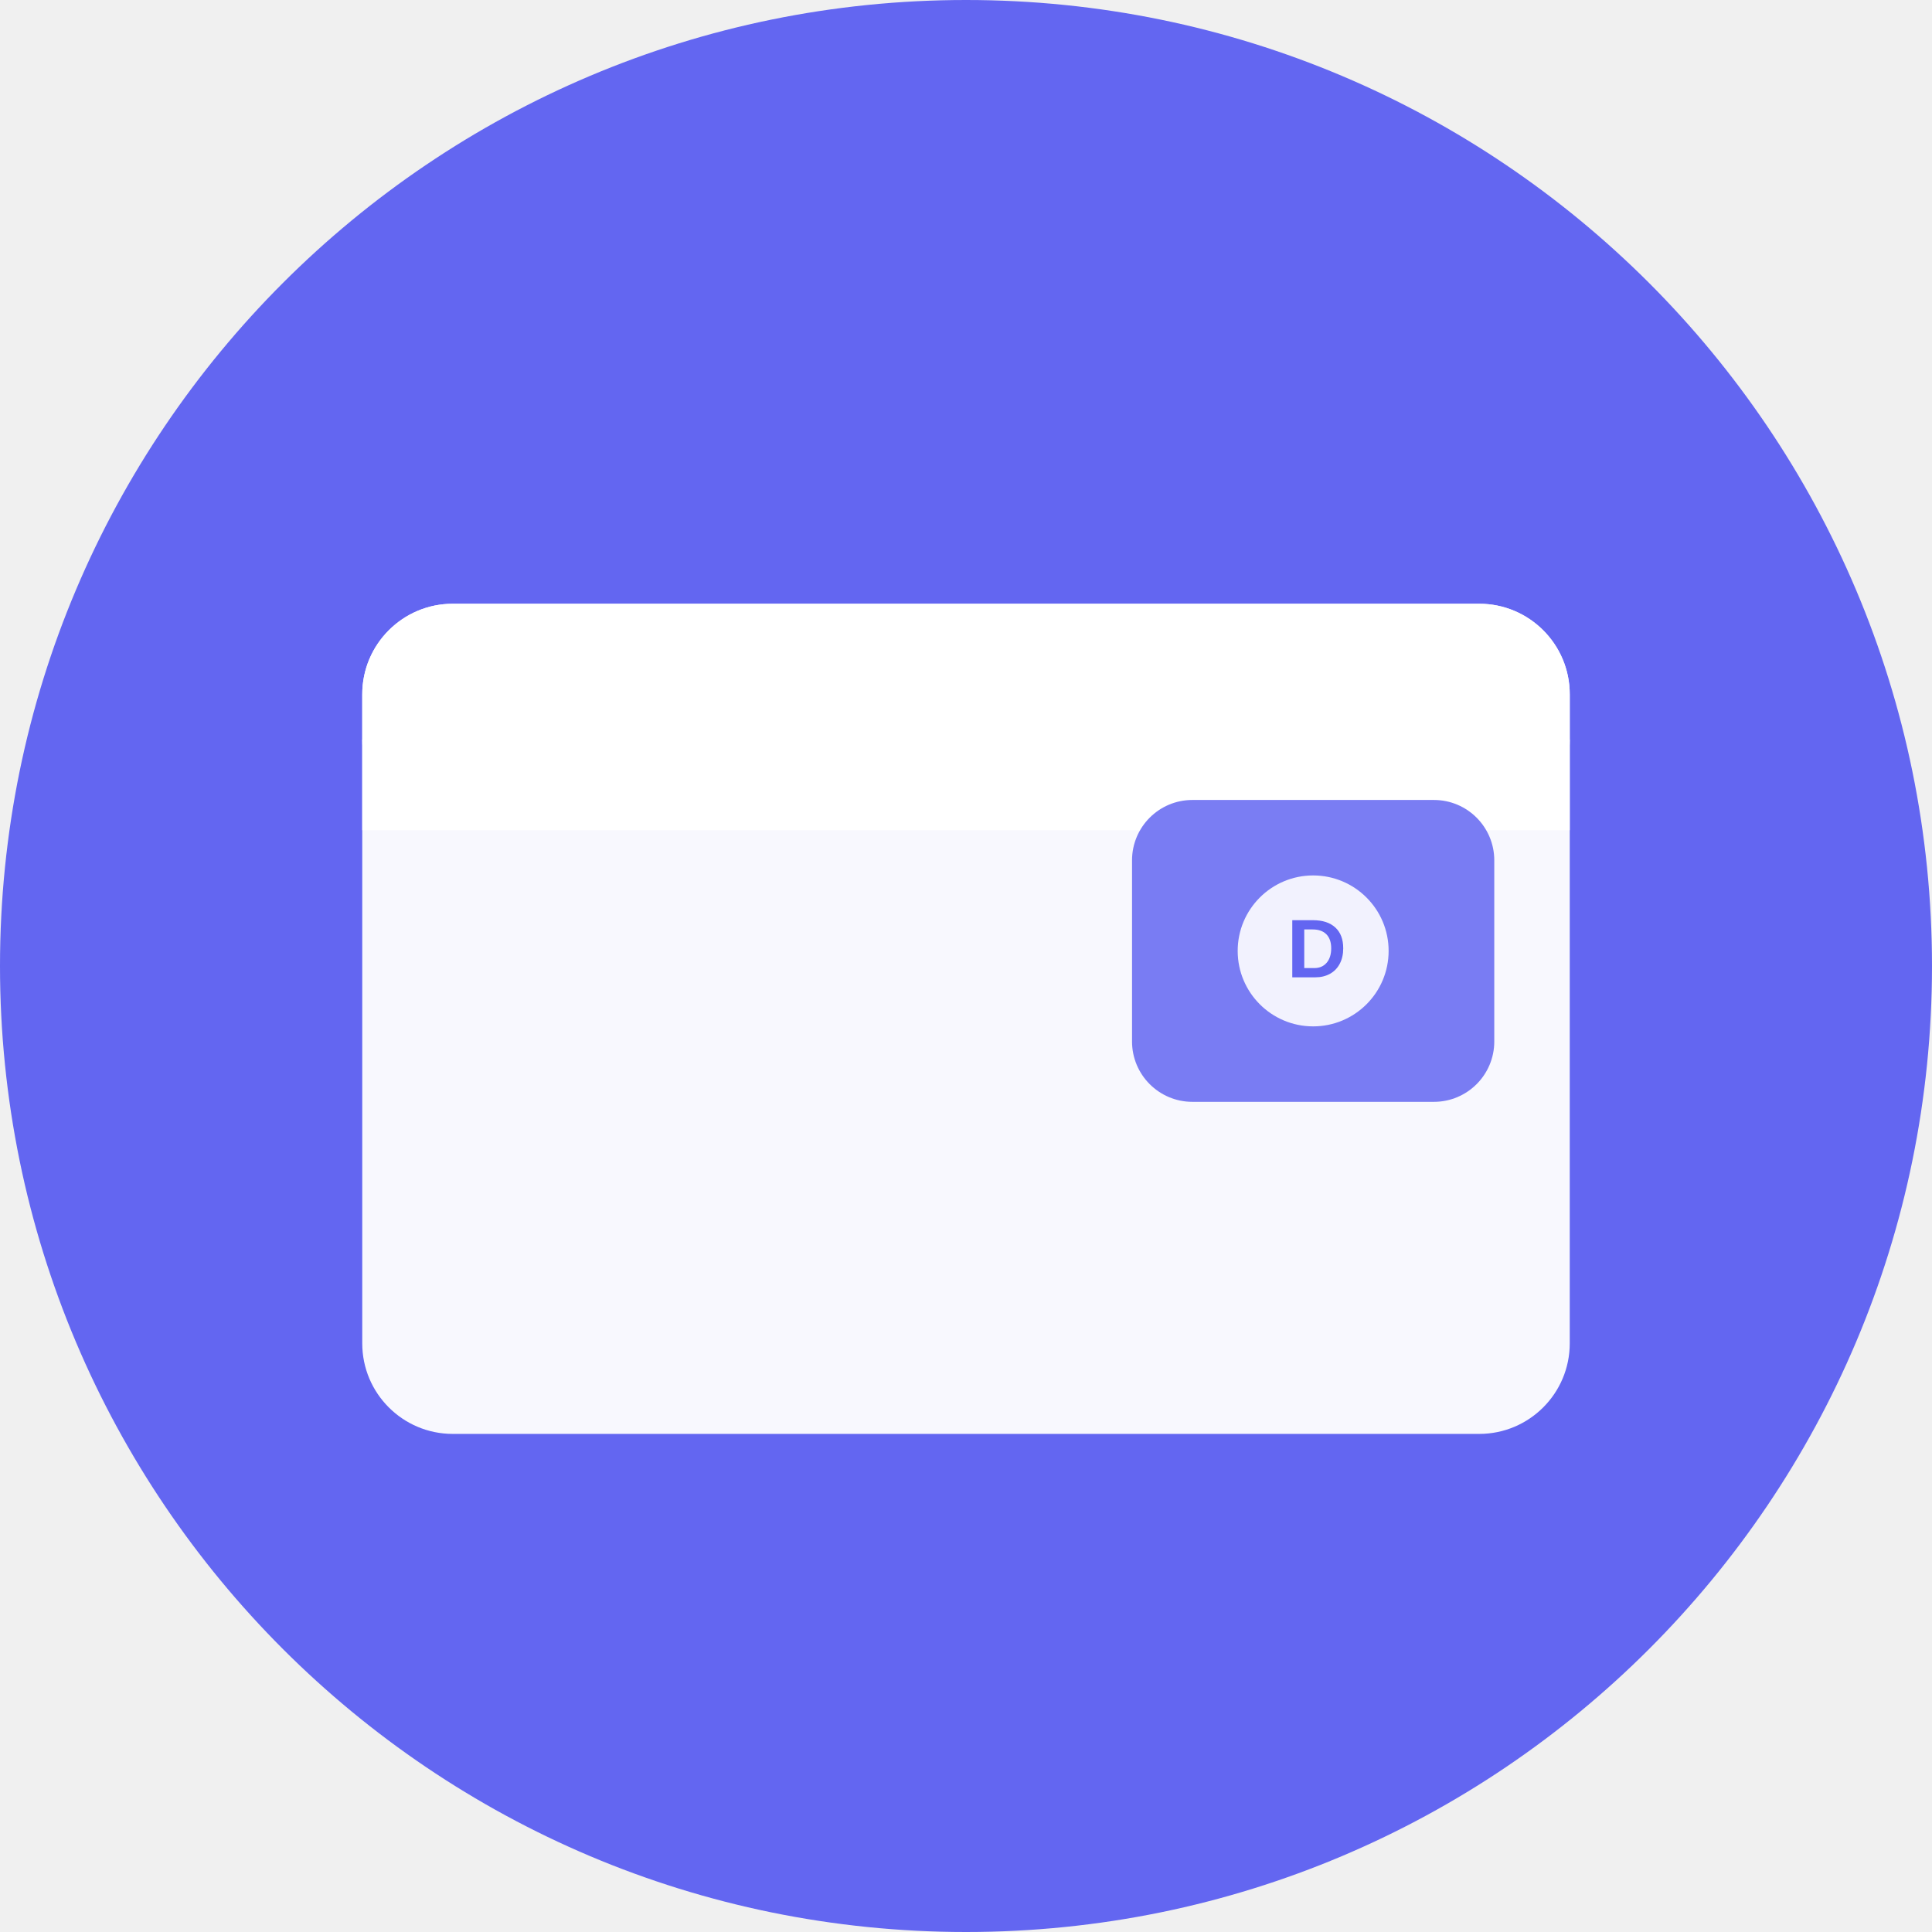
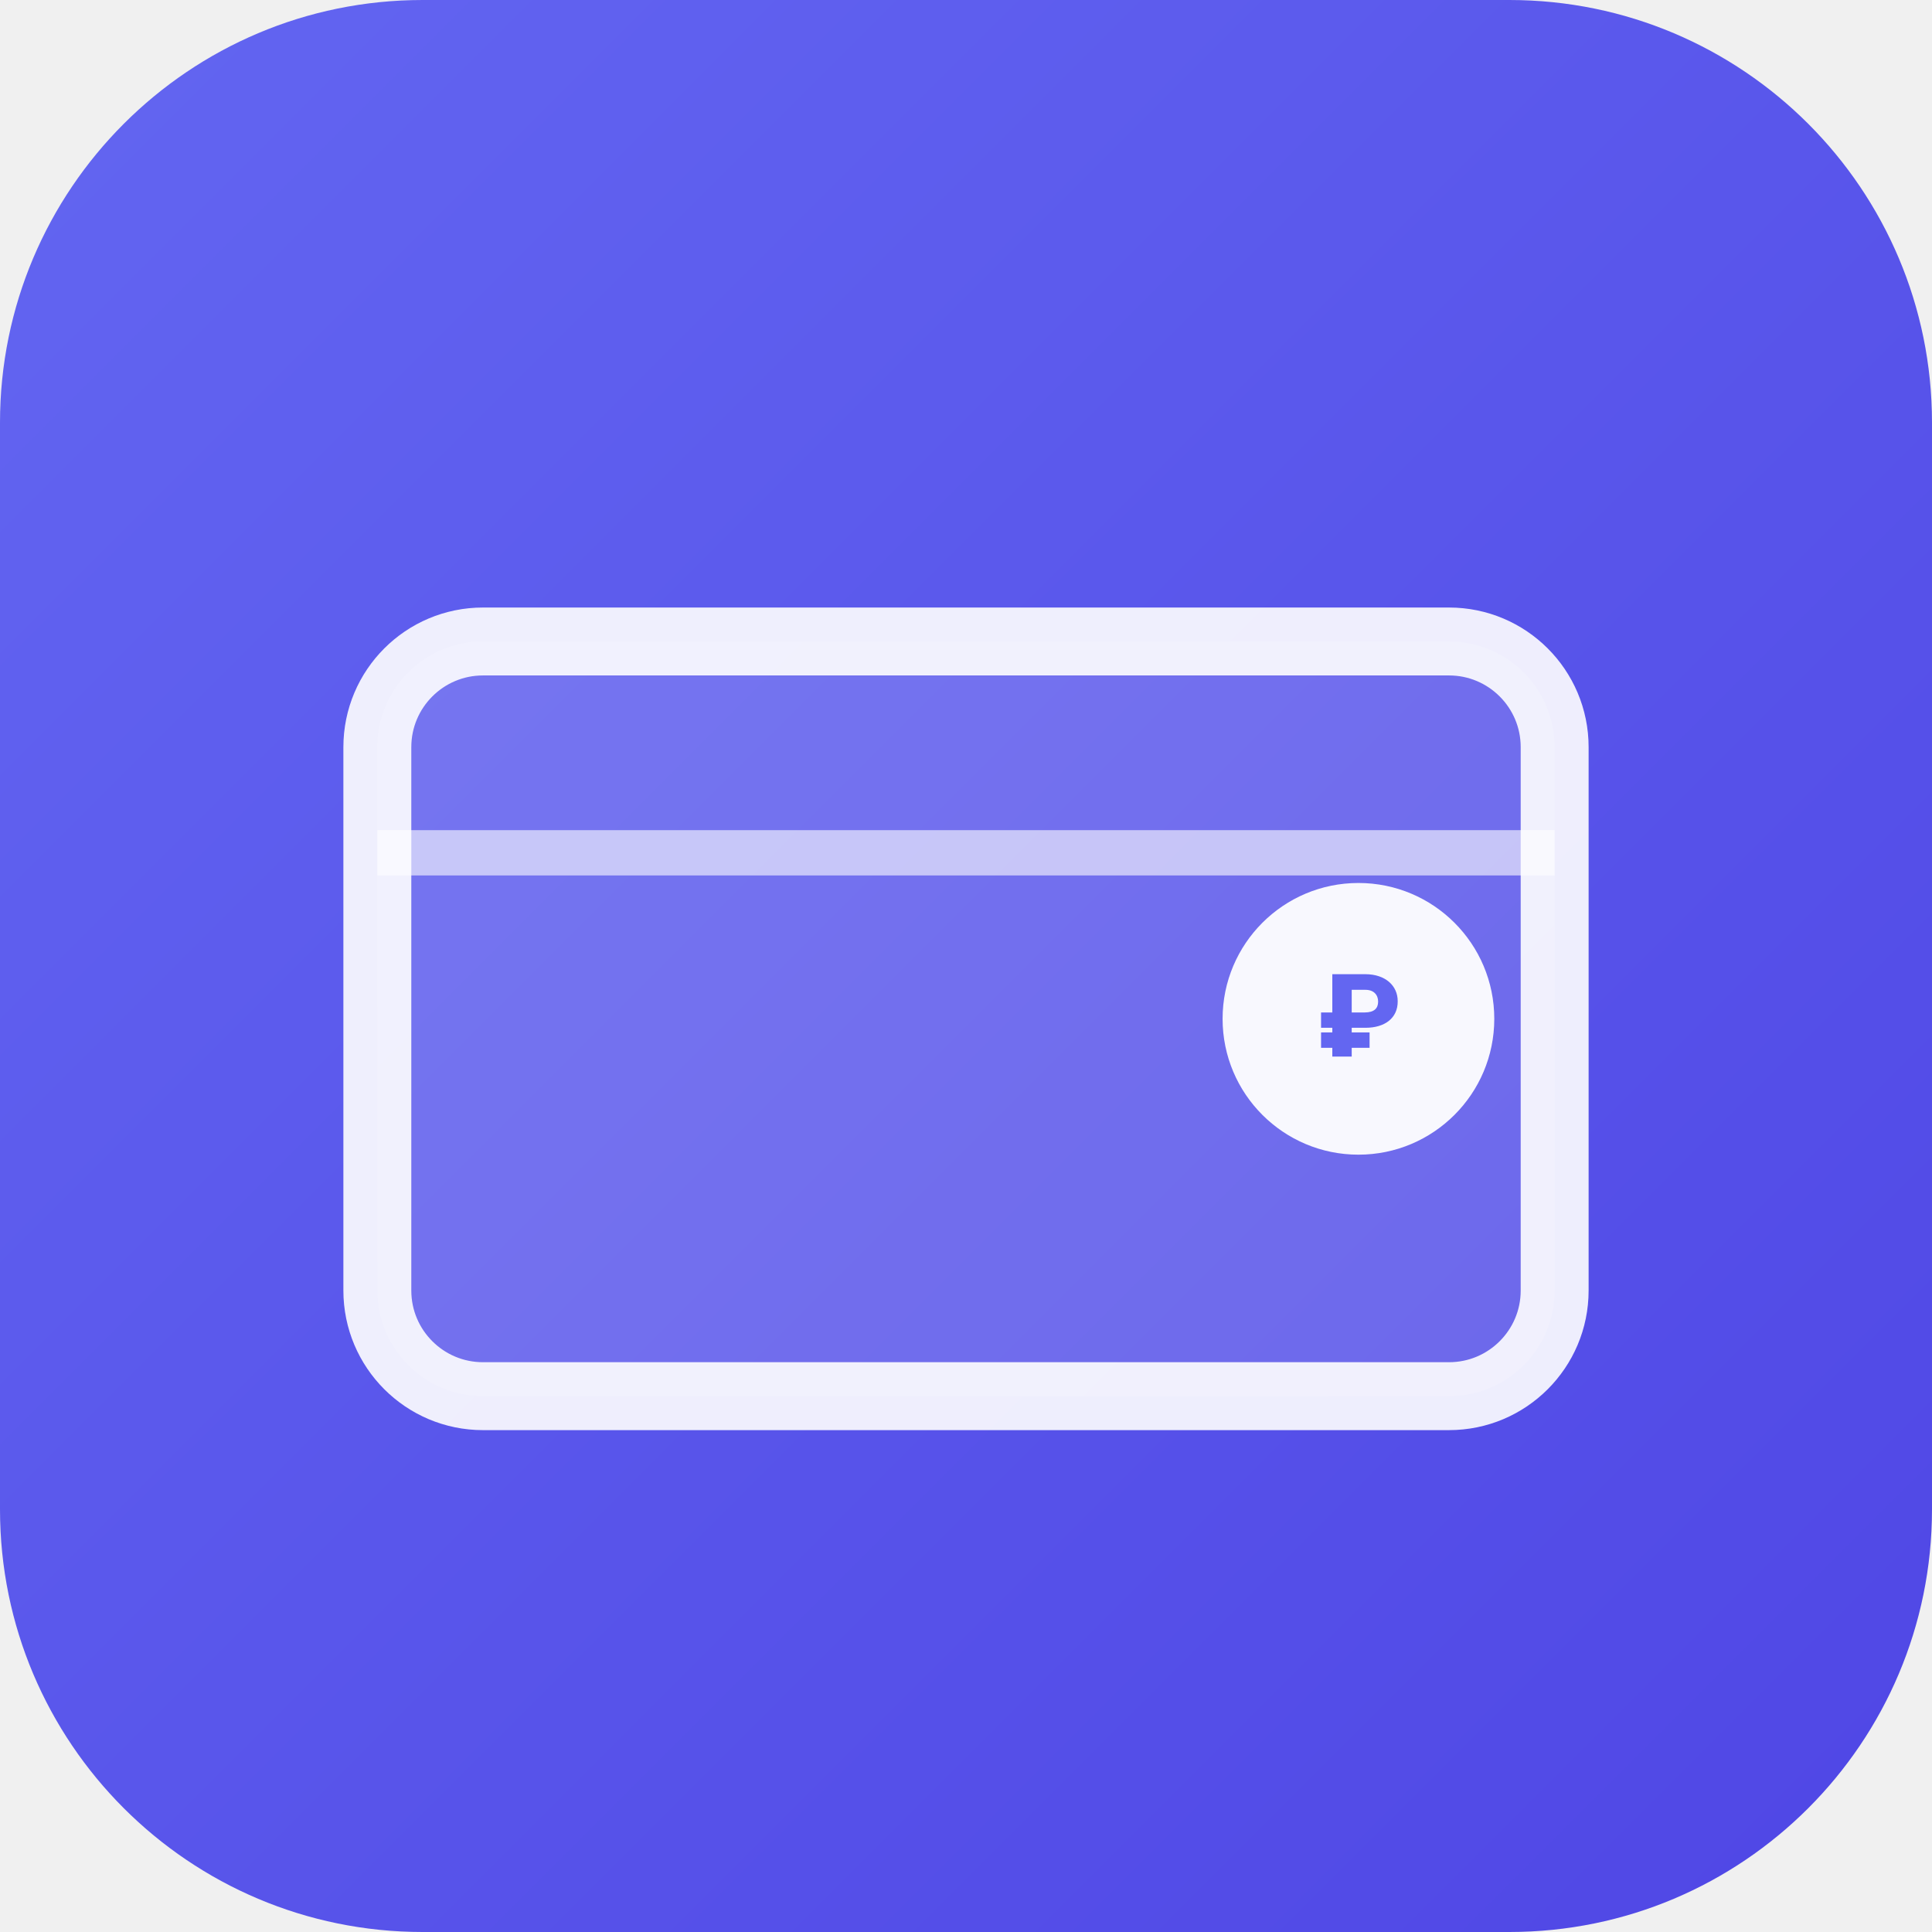
<svg xmlns="http://www.w3.org/2000/svg" viewBox="0 0 512 512" width="512" height="512">
-   <circle cx="256" cy="256" r="256" fill="#6366f1" />
-   <rect x="96" y="160" width="320" height="220" rx="24" ry="24" fill="white" opacity="0.95" />
-   <rect x="96" y="160" width="320" height="60" rx="24" ry="24" fill="white" />
-   <rect x="96" y="196" width="320" height="24" fill="white" />
-   <rect x="300" y="212" width="96" height="80" rx="16" ry="16" fill="#6366f1" opacity="0.85" />
-   <circle cx="348" cy="252" r="20" fill="white" opacity="0.9" />
-   <text x="341" y="259" font-family="Arial, sans-serif" font-size="22" font-weight="bold" fill="#6366f1">D</text>
+   <defs>
+     <linearGradient id="bg" x1="0%" y1="0%" x2="100%" y2="100%">
+       <stop offset="0%" style="stop-color:#6366f1" />
+       <stop offset="100%" style="stop-color:#4f46e5" />
+     </linearGradient>
+   </defs>
+   <rect width="512" height="512" rx="112" fill="url(#bg)" />
+   <rect x="100" y="170" width="312" height="200" rx="28" fill="white" opacity="0.15" />
+   <rect x="100" y="170" width="312" height="200" rx="28" fill="none" stroke="white" stroke-width="18" opacity="0.9" />
+   <rect x="100" y="220" width="312" height="12" fill="white" opacity="0.6" />
+   <circle cx="360" cy="270" r="36" fill="white" opacity="0.95" />
+   <text x="360" y="280" font-family="SF Pro, -apple-system, Arial, sans-serif" font-size="30" font-weight="800" fill="#6366f1" text-anchor="middle">₽</text>
</svg>
